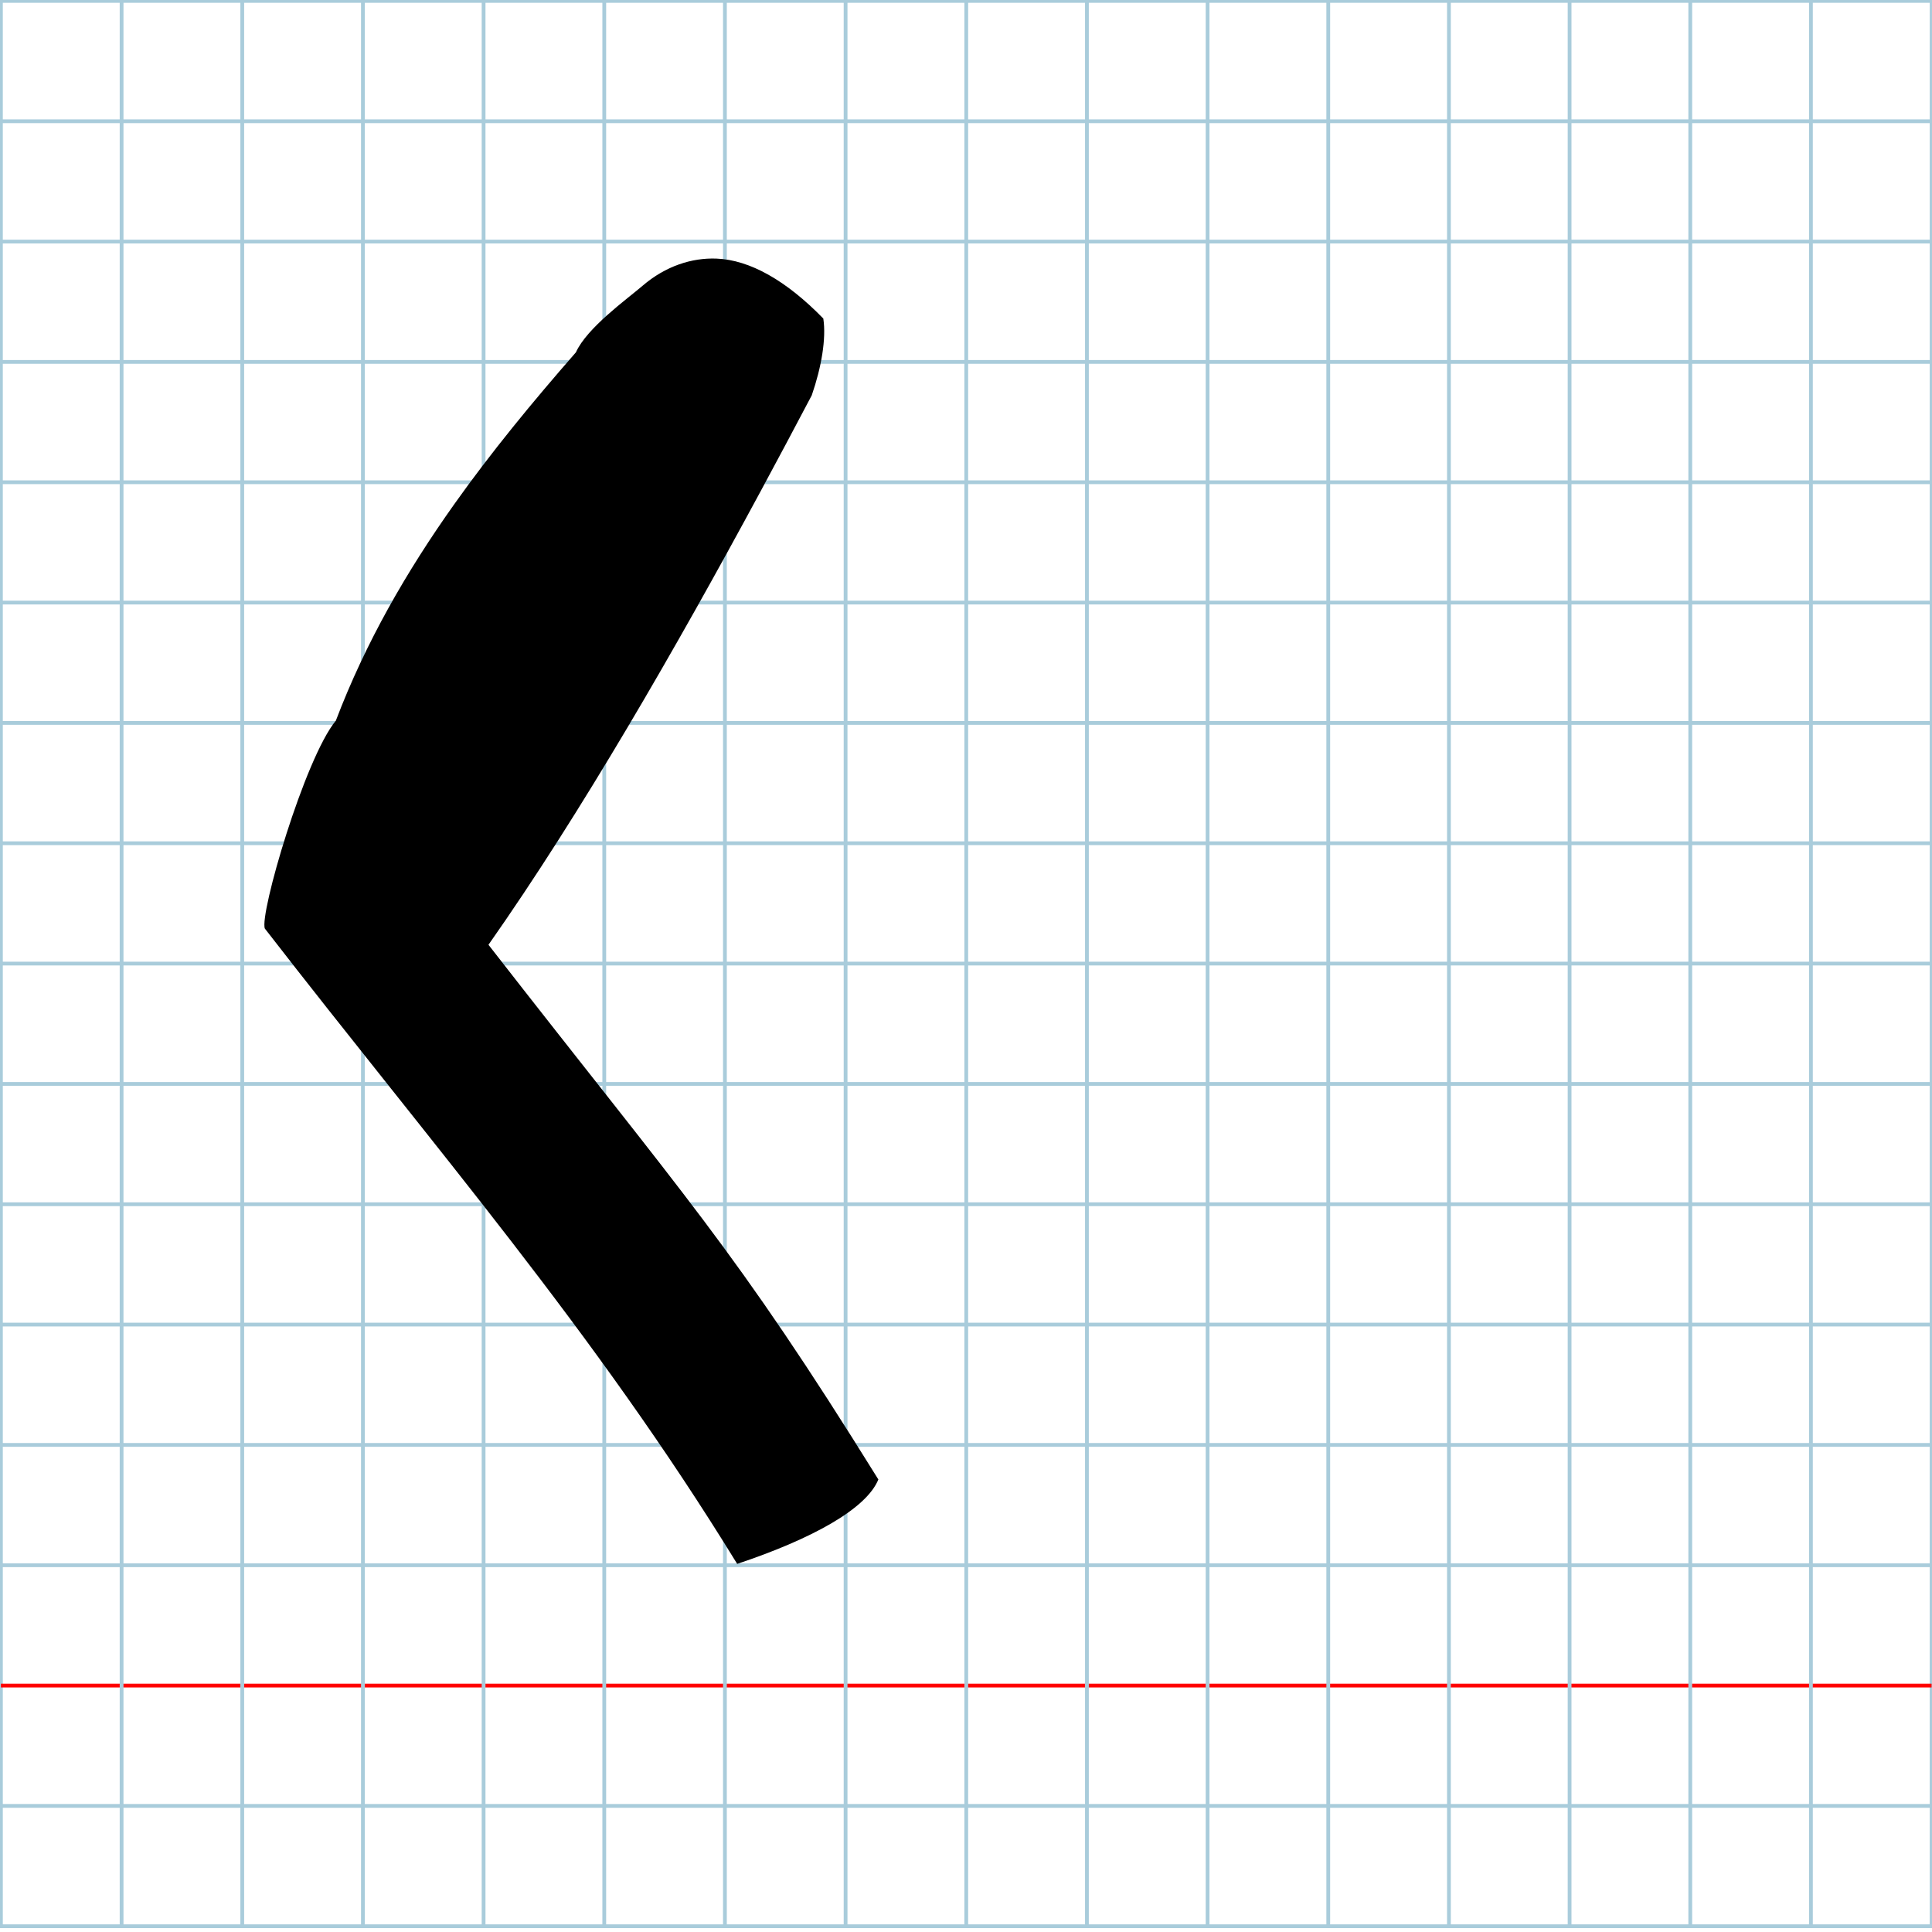
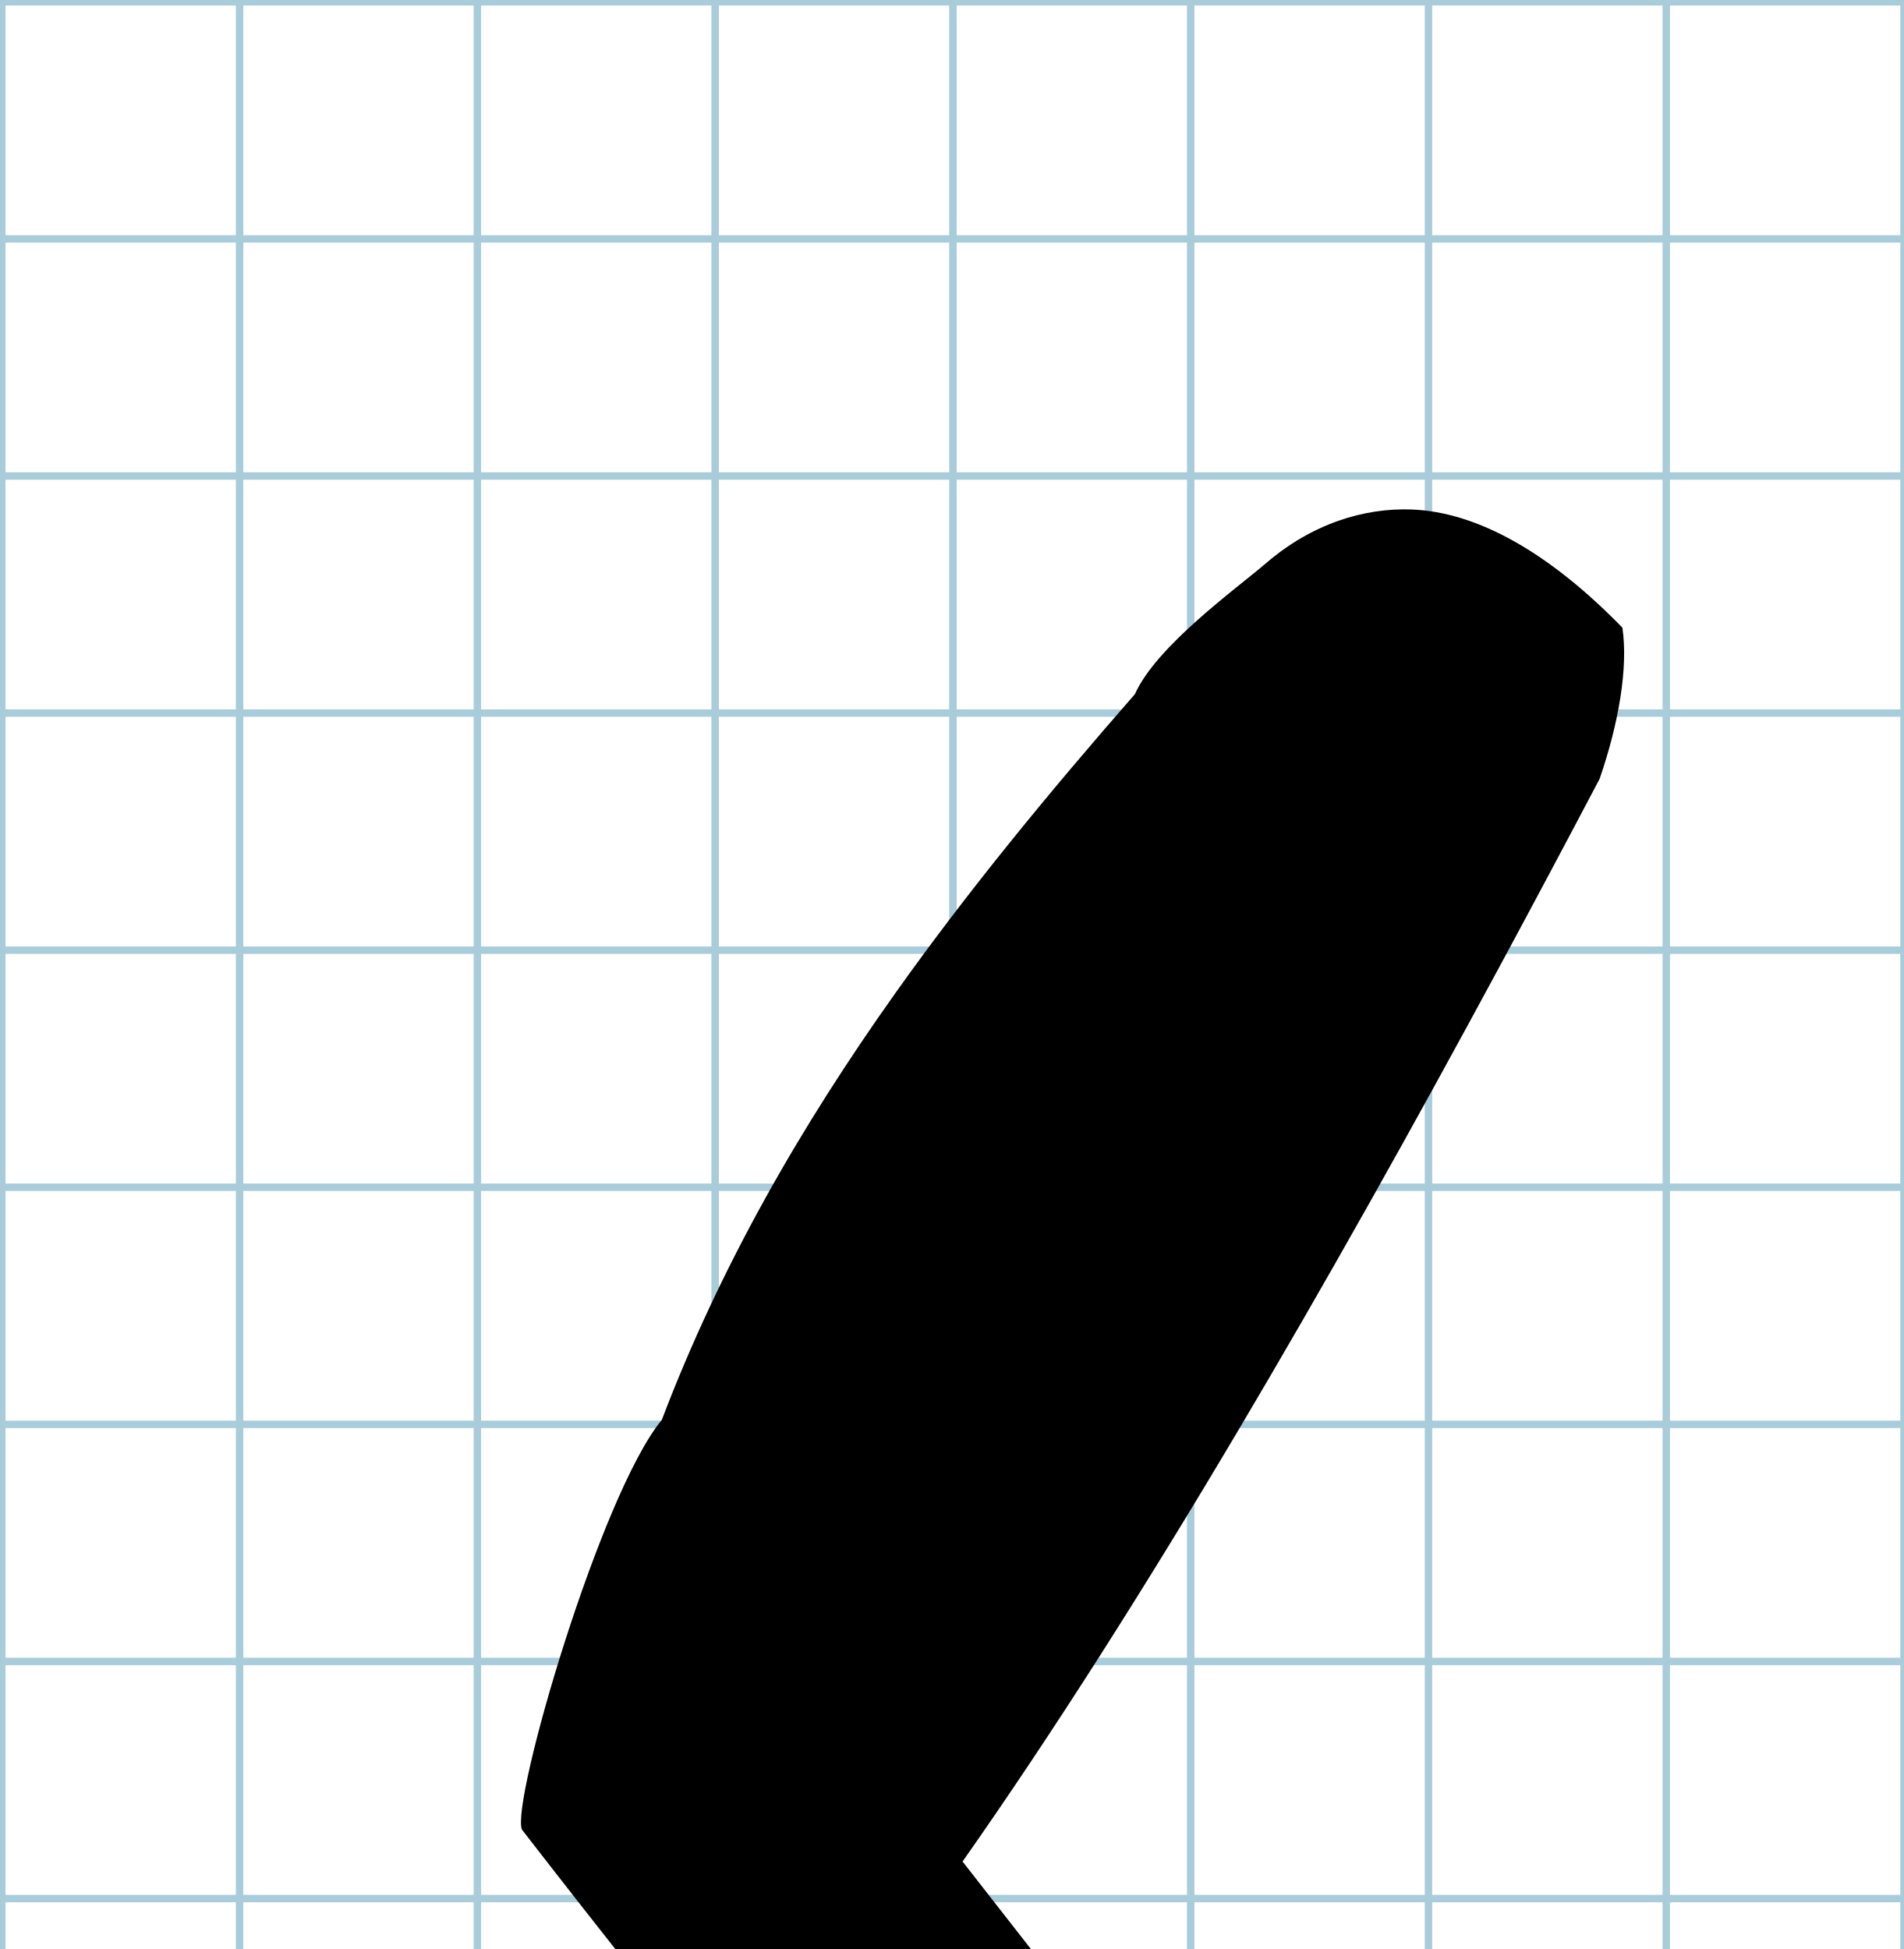
- <svg xmlns="http://www.w3.org/2000/svg" version="1.1" id="Layer_1" x="0px" y="0px" width="1000" height="1000" viewBox="0 0 1000 1000" enable-background="new 0 0 512 512" xml:space="preserve">
+ <svg xmlns="http://www.w3.org/2000/svg" version="1.1" id="Layer_1" x="0px" y="0px" width="500" height="512" viewBox="0 0 500 512" enable-background="new 0 0 512 512" xml:space="preserve">
  <defs id="defs70" />
  <g id="Grid" transform="matrix(1.951787,0,0,1.946379,0.4758935,0.4731895)">
    <rect x="0" stroke-miterlimit="10" width="512" height="512" id="rect4" y="0" style="fill:none;stroke:#a9ccdb;stroke-miterlimit:10" />
    <line stroke-miterlimit="10" x1="0" y1="32" x2="512" y2="32" id="line6" style="fill:none;stroke:#a9ccdb;stroke-miterlimit:10" />
    <line stroke-miterlimit="10" x1="0" y1="64" x2="512" y2="64" id="line8" style="fill:none;stroke:#a9ccdb;stroke-miterlimit:10" />
    <line stroke-miterlimit="10" x1="0" y1="96" x2="512" y2="96" id="line10" style="fill:none;stroke:#a9ccdb;stroke-miterlimit:10" />
    <line stroke-miterlimit="10" x1="0" y1="128" x2="512" y2="128" id="line12" style="fill:none;stroke:#a9ccdb;stroke-miterlimit:10" />
    <line stroke-miterlimit="10" x1="0" y1="160" x2="512" y2="160" id="line14" style="fill:none;stroke:#a9ccdb;stroke-miterlimit:10" />
    <line stroke-miterlimit="10" x1="0" y1="192" x2="512" y2="192" id="line16" style="fill:none;stroke:#a9ccdb;stroke-miterlimit:10" />
    <line stroke-miterlimit="10" x1="0" y1="224" x2="512" y2="224" id="line18" style="fill:none;stroke:#a9ccdb;stroke-miterlimit:10" />
    <line stroke-miterlimit="10" x1="0" y1="256" x2="512" y2="256" id="line20" style="fill:none;stroke:#a9ccdb;stroke-miterlimit:10" />
    <line stroke-miterlimit="10" x1="0" y1="288" x2="512" y2="288" id="line22" style="fill:none;stroke:#a9ccdb;stroke-miterlimit:10" />
    <line stroke-miterlimit="10" x1="0" y1="320" x2="512" y2="320" id="line24" style="fill:none;stroke:#a9ccdb;stroke-miterlimit:10" />
    <line stroke-miterlimit="10" x1="0" y1="352" x2="512" y2="352" id="line26" style="fill:none;stroke:#a9ccdb;stroke-miterlimit:10" />
    <line stroke-miterlimit="10" x1="0" y1="384" x2="512" y2="384" id="line28" style="fill:none;stroke:#a9ccdb;stroke-miterlimit:10" />
    <line stroke-miterlimit="10" x1="0" y1="416" x2="512" y2="416" id="line30" style="fill:none;stroke:#a9ccdb;stroke-miterlimit:10" />
    <line stroke-miterlimit="10" x1="0" y1="448" x2="512" y2="448" id="line32" style="fill:none;stroke:#ff0000;stroke-miterlimit:10" />
    <line stroke-miterlimit="10" x1="0" y1="480" x2="512" y2="480" id="line34" style="fill:none;stroke:#a9ccdb;stroke-miterlimit:10" />
    <line stroke-miterlimit="10" x1="32" y1="0" x2="32" y2="512" id="line36" style="fill:none;stroke:#a9ccdb;stroke-miterlimit:10" />
    <line stroke-miterlimit="10" x1="64" y1="0" x2="64" y2="512" id="line38" style="fill:none;stroke:#a9ccdb;stroke-miterlimit:10" />
    <line stroke-miterlimit="10" x1="96" y1="0" x2="96" y2="512" id="line40" style="fill:none;stroke:#a9ccdb;stroke-miterlimit:10" />
    <line stroke-miterlimit="10" x1="128" y1="0" x2="128" y2="512" id="line42" style="fill:none;stroke:#a9ccdb;stroke-miterlimit:10" />
    <line stroke-miterlimit="10" x1="160" y1="0" x2="160" y2="512" id="line44" style="fill:none;stroke:#a9ccdb;stroke-miterlimit:10" />
    <line stroke-miterlimit="10" x1="192" y1="0" x2="192" y2="512" id="line46" style="fill:none;stroke:#a9ccdb;stroke-miterlimit:10" />
    <line stroke-miterlimit="10" x1="224" y1="0" x2="224" y2="512" id="line48" style="fill:none;stroke:#a9ccdb;stroke-miterlimit:10" />
    <line stroke-miterlimit="10" x1="256" y1="0" x2="256" y2="512" id="line50" style="fill:none;stroke:#a9ccdb;stroke-miterlimit:10" />
    <line stroke-miterlimit="10" x1="288" y1="0" x2="288" y2="512" id="line52" style="fill:none;stroke:#a9ccdb;stroke-miterlimit:10" />
    <line stroke-miterlimit="10" x1="320" y1="0" x2="320" y2="512" id="line54" style="fill:none;stroke:#a9ccdb;stroke-miterlimit:10" />
    <line stroke-miterlimit="10" x1="352" y1="0" x2="352" y2="512" id="line56" style="fill:none;stroke:#a9ccdb;stroke-miterlimit:10" />
    <line stroke-miterlimit="10" x1="384" y1="0" x2="384" y2="512" id="line58" style="fill:none;stroke:#a9ccdb;stroke-miterlimit:10" />
    <line stroke-miterlimit="10" x1="416" y1="0" x2="416" y2="512" id="line60" style="fill:none;stroke:#a9ccdb;stroke-miterlimit:10" />
    <line stroke-miterlimit="10" x1="448" y1="0" x2="448" y2="512" id="line62" style="fill:none;stroke:#a9ccdb;stroke-miterlimit:10" />
    <line stroke-miterlimit="10" x1="480" y1="0" x2="480" y2="512" id="line64" style="fill:none;stroke:#a9ccdb;stroke-miterlimit:10" />
  </g>
  <path d="m 426.149,164.886 c 1.568,10.439 -0.966,25.201 -5.986,39.729 -8.597,16.323 -17.466,32.992 -26.554,49.824 -43.883,81.284 -92.845,166.362 -140.776,234.578 102.484,131.687 126.976,156.24 201.806,276.754 -6.258,15.338 -34.498,30.808 -73.074,43.697 C 307.442,688.679 225.608,594.912 137.092,480.634 c -2.954,-7.211 20.643,-88.17 36.744,-107.631 15.39,-40.456 36.49,-77.118 61.361,-112.133 19.045,-26.813 40.3,-52.66 62.895,-78.505 5.701,-12.706 26.478,-27.572 34.525,-34.475 11.942,-10.246 25.558,-14.514 38.159,-14.046 17.382,0.646 36.292,11.447 55.377,31.039 z" id="path3839" />
  <g transform="matrix(-3.507376,-5.367083,-3.754,3.837439,-1495.663,-10026.581)" id="g3837" />
</svg>
